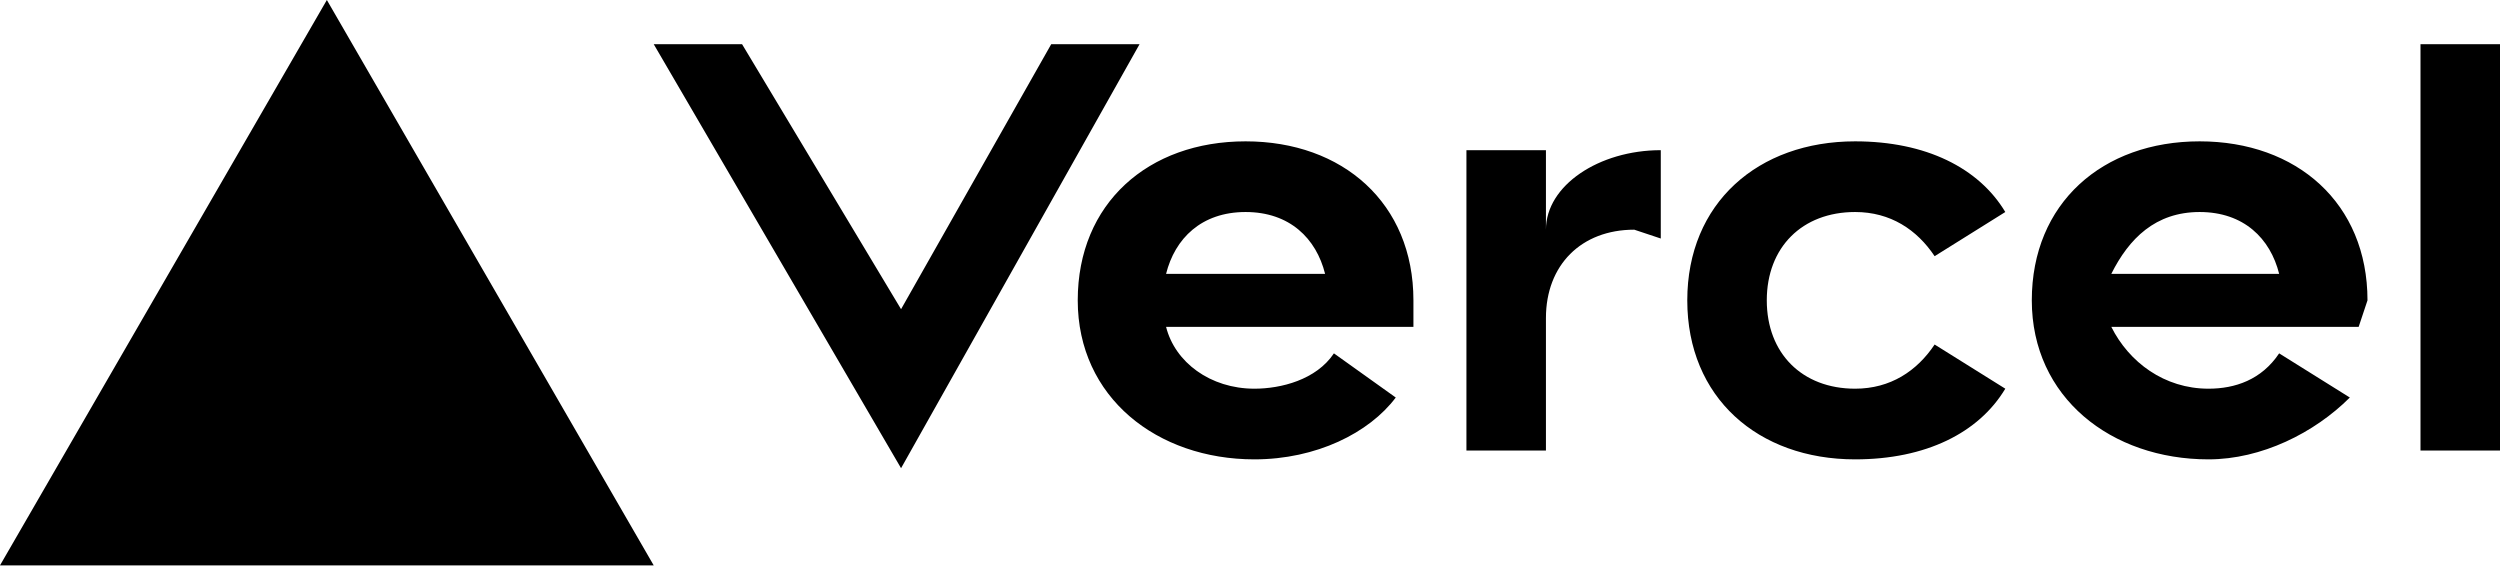
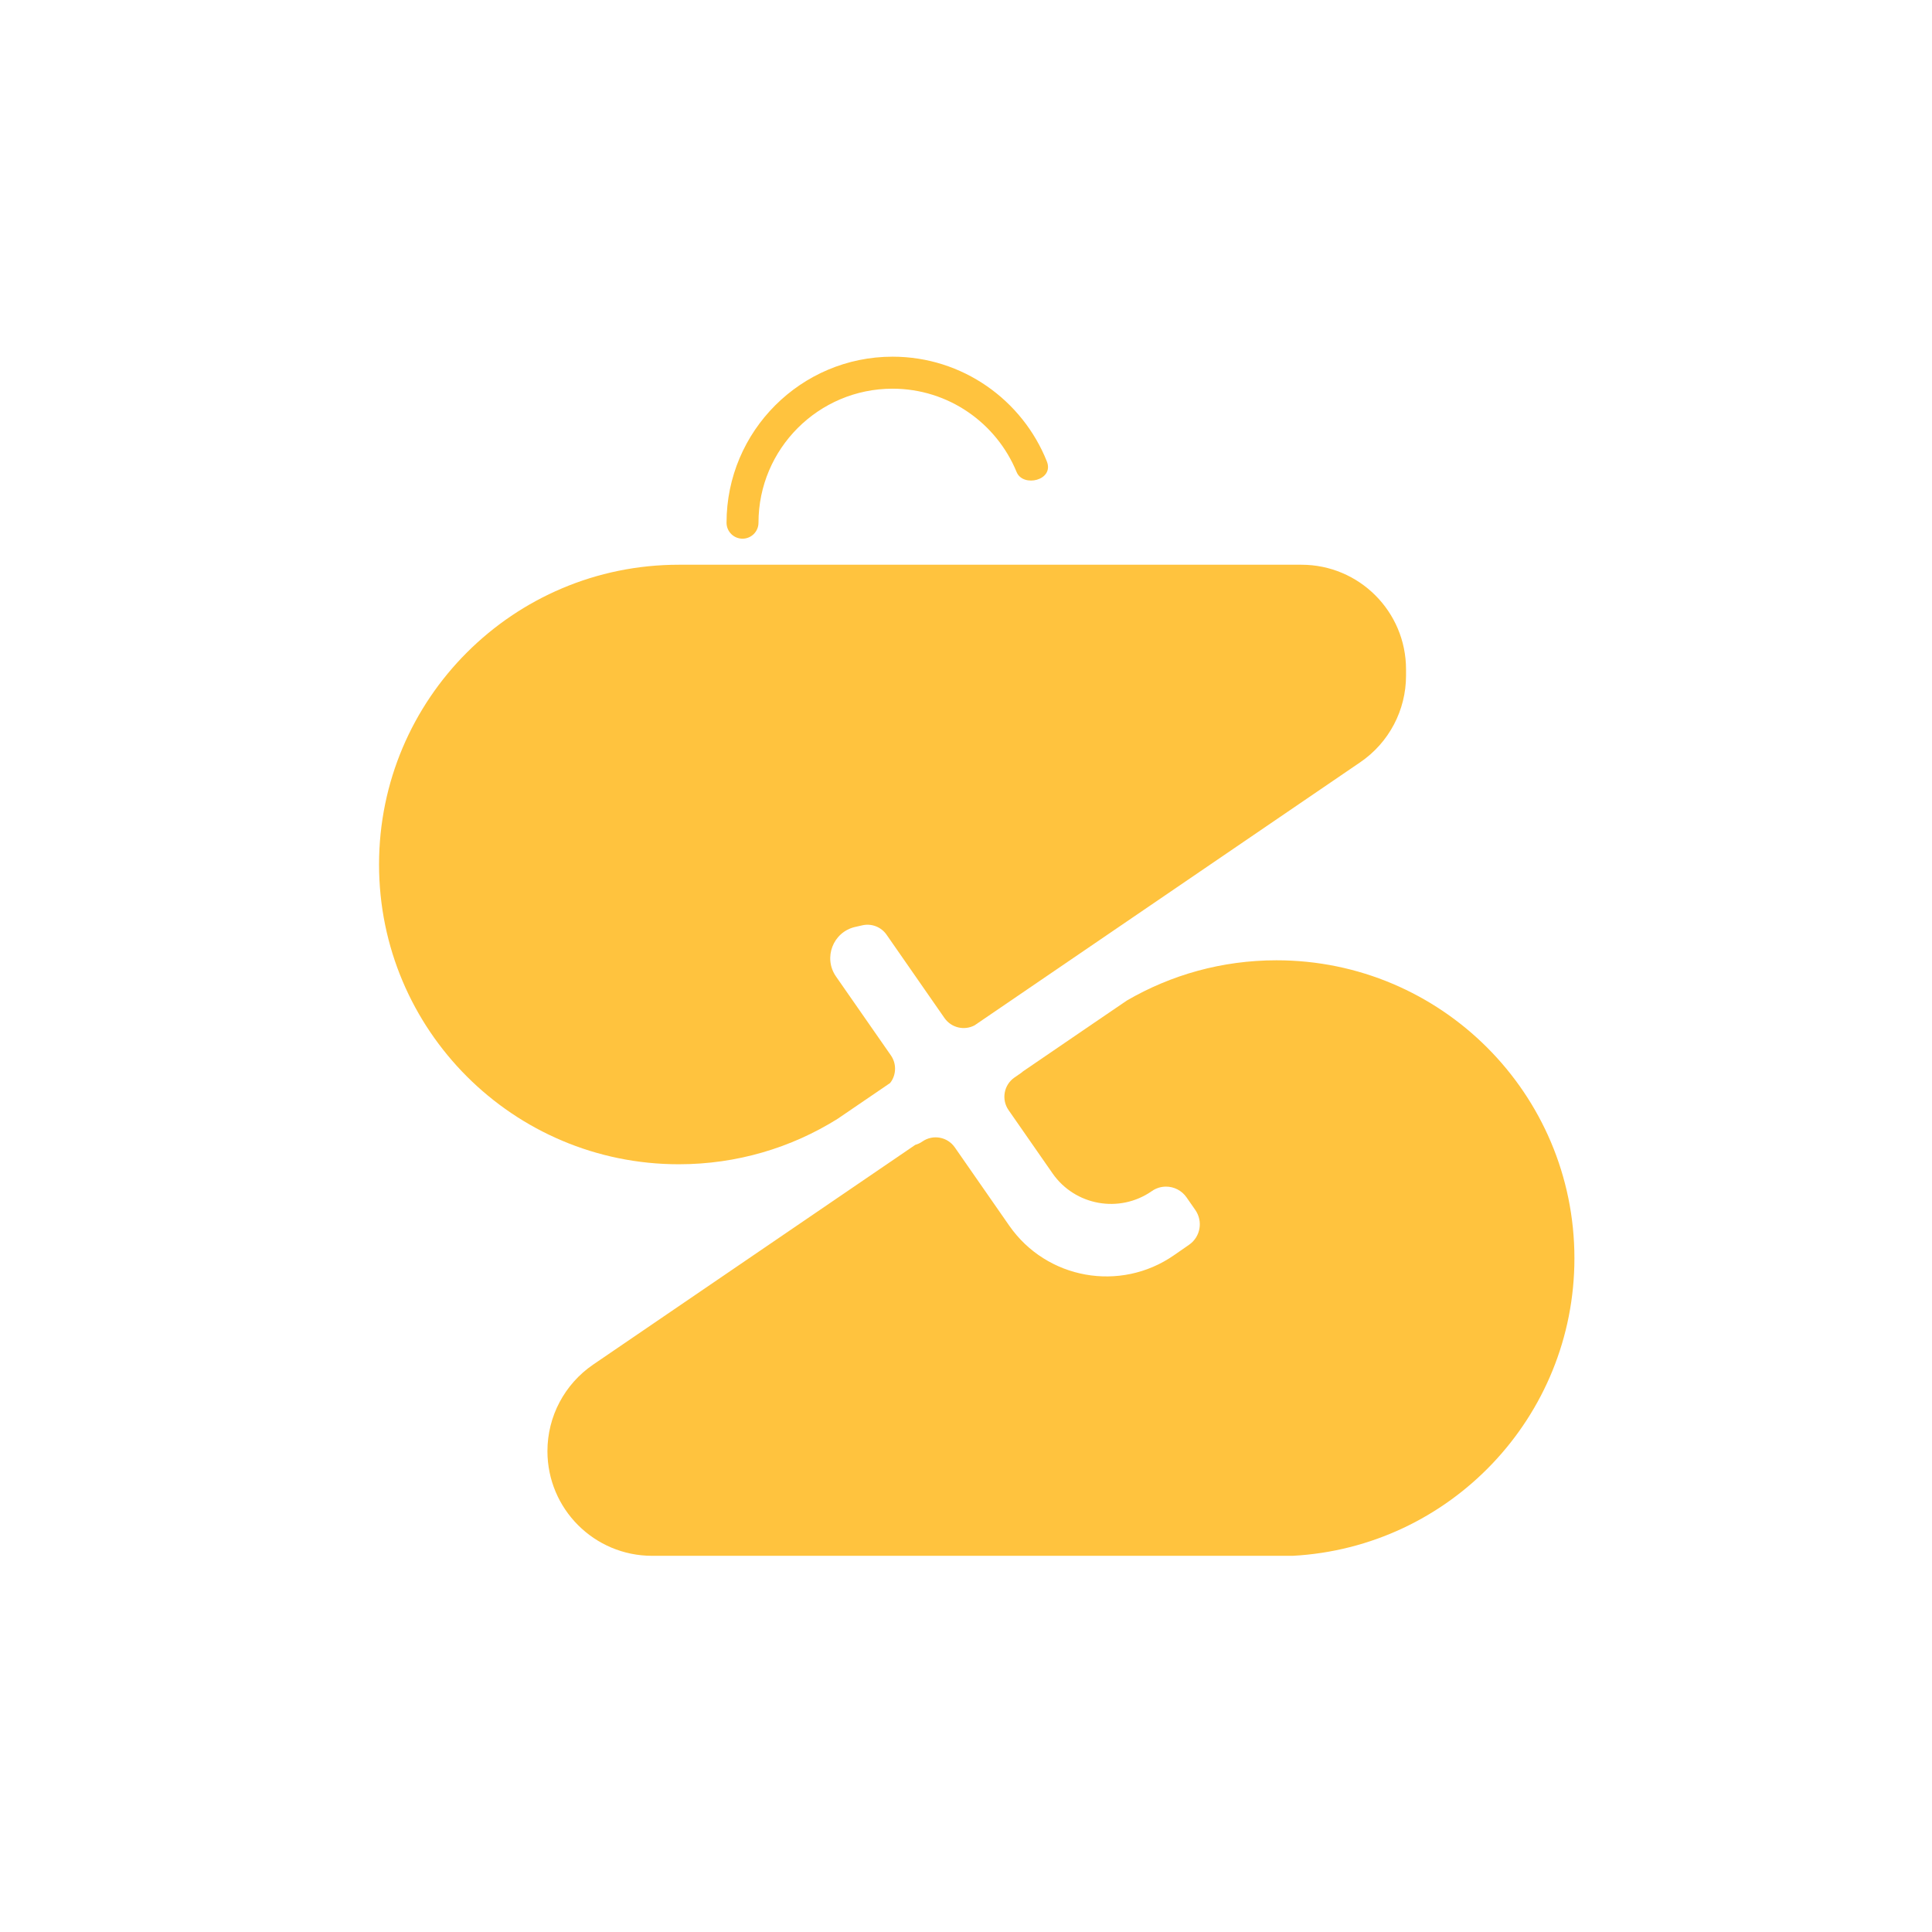
- <svg xmlns="http://www.w3.org/2000/svg" fill="none" viewBox="0 0 283 64">
-   <path fill="black" d="M141 16c-11 0-19 7-19 18s9 18 20 18c7 0 13-3 16-7l-7-5c-2 3-6 4-9 4-5 0-9-3-10-7h28v-3c0-11-8-18-19-18zm-9 15c1-4 4-7 9-7s8 3 9 7h-18zm117-15c-11 0-19 7-19 18s9 18 20 18c6 0 12-3 16-7l-8-5c-2 3-5 4-8 4-5 0-9-3-11-7h28l1-3c0-11-8-18-19-18zm-10 15c2-4 5-7 10-7s8 3 9 7h-19zm-39 3c0 6 4 10 10 10 4 0 7-2 9-5l8 5c-3 5-9 8-17 8-11 0-19-7-19-18s8-18 19-18c8 0 14 3 17 8l-8 5c-2-3-5-5-9-5-6 0-10 4-10 10zm83-29v46h-9V5h9zM37 0l37 64H0L37 0zm92 5-27 48L74 5h10l18 30 17-30h10zm59 12v10l-3-1c-6 0-10 4-10 10v15h-9V17h9v9c0-5 6-9 13-9z" />
+ <svg xmlns="http://www.w3.org/2000/svg" version="1.1" id="Layer_1" x="0px" y="0px" viewBox="0 0 1080 1080" style="enable-background:new 0 0 1080 1080;" xml:space="preserve">
+   <style type="text/css">
+ 	.st0{fill:#FFC33E;}
+ </style>
+   <g>
+     <path class="st0" d="M880.11,703.37c0,88.96-69.71,161.62-157.47,166.34h-358.1c-32.33,0-58.52-26.19-58.52-58.52   c0-9.68,2.38-19.04,6.77-27.34c4.39-8.3,10.77-15.55,18.77-21.02l180.09-122.85c1.38-0.39,2.71-0.99,3.94-1.86   c5.92-4.12,14.04-2.65,18.16,3.28l30.41,43.73c20.87,30.01,62.1,37.41,92.12,16.54l8.45-5.86c6.32-4.39,7.85-13.05,3.49-19.37   l-4.96-7.13c-2.71-3.88-7.04-5.98-11.43-5.98c-2.77,0-5.53,0.81-7.94,2.5c-18.07,12.6-42.95,8.15-55.52-9.92l-24.57-35.34   c-4.12-5.92-2.68-14.07,3.25-18.2l3.4-2.35c0.51-0.33,0.96-0.69,1.41-1.11l38.19-26.07l19.91-13.56   c24.57-14.29,53.11-22.47,83.58-22.47C805.53,536.79,880.11,611.38,880.11,703.37z" />
+     <path class="st0" d="M785.98,374.18v3.52c0,19.34-9.56,37.44-25.53,48.36L544.78,573.18c-5.74,3.04-12.99,1.38-16.81-4.09   l-32.36-46.56c-3.04-4.39-8.45-6.47-13.62-5.26l-3.97,0.9c-12.36,2.83-17.92,17.26-10.71,27.67l30.68,44.09   c1.59,2.29,2.35,4.87,2.35,7.46c0,2.89-0.93,5.71-2.77,8.03l-18.35,12.51l-10.98,7.49c-0.06,0.03-0.09,0.06-0.15,0.09   c-25.71,16.06-56.09,25.32-88.63,25.32c-92.54,0-167.57-75.04-167.57-167.57s75.04-167.57,167.57-167.57h347.99   C759.78,315.65,785.98,341.88,785.98,374.18z" />
+     <g>
+       <path class="st0" d="M568.3,263.9c-11.19-27.34-38.07-46.62-69.38-46.62c-41.32,0-74.92,33.59-74.92,74.92    c0,4.93-4,8.93-8.93,8.93s-8.93-4-8.93-8.93c0-51.19,41.62-92.81,92.81-92.81c39.07,0,72.6,24.27,86.25,58.55    C589.41,268.53,571.88,272.62,568.3,263.9z" />
+     </g>
+   </g>
</svg>
